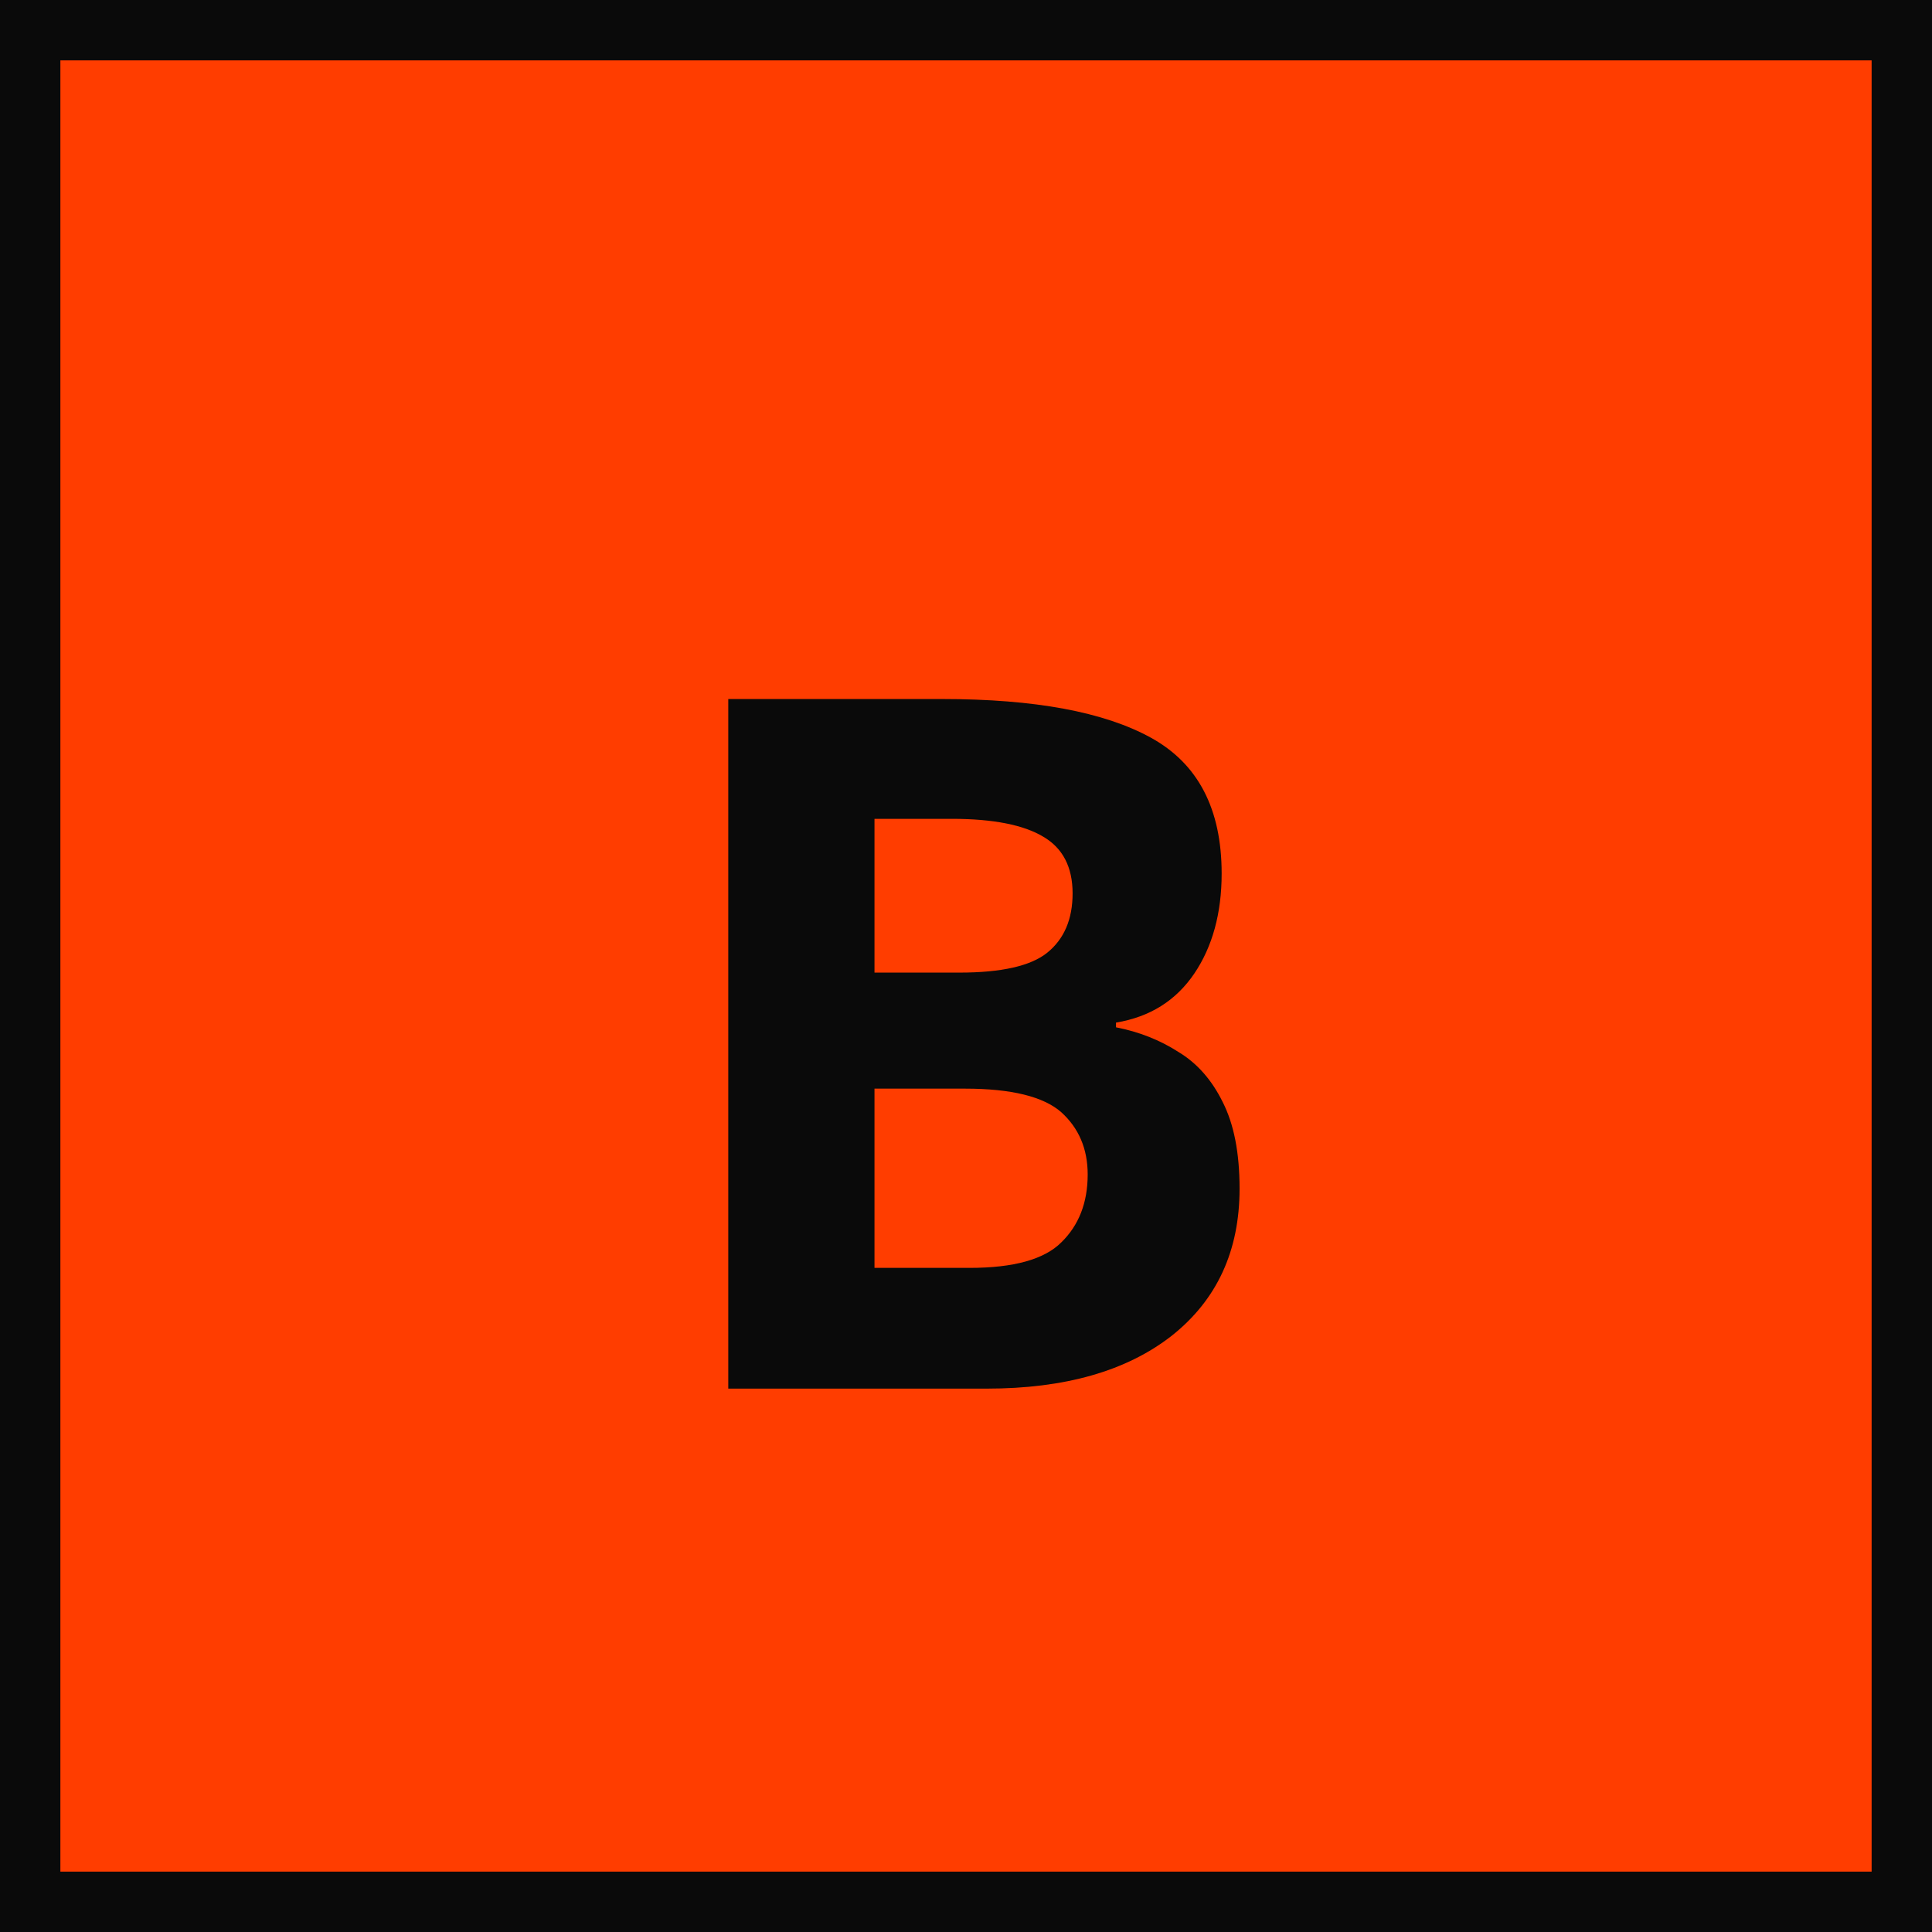
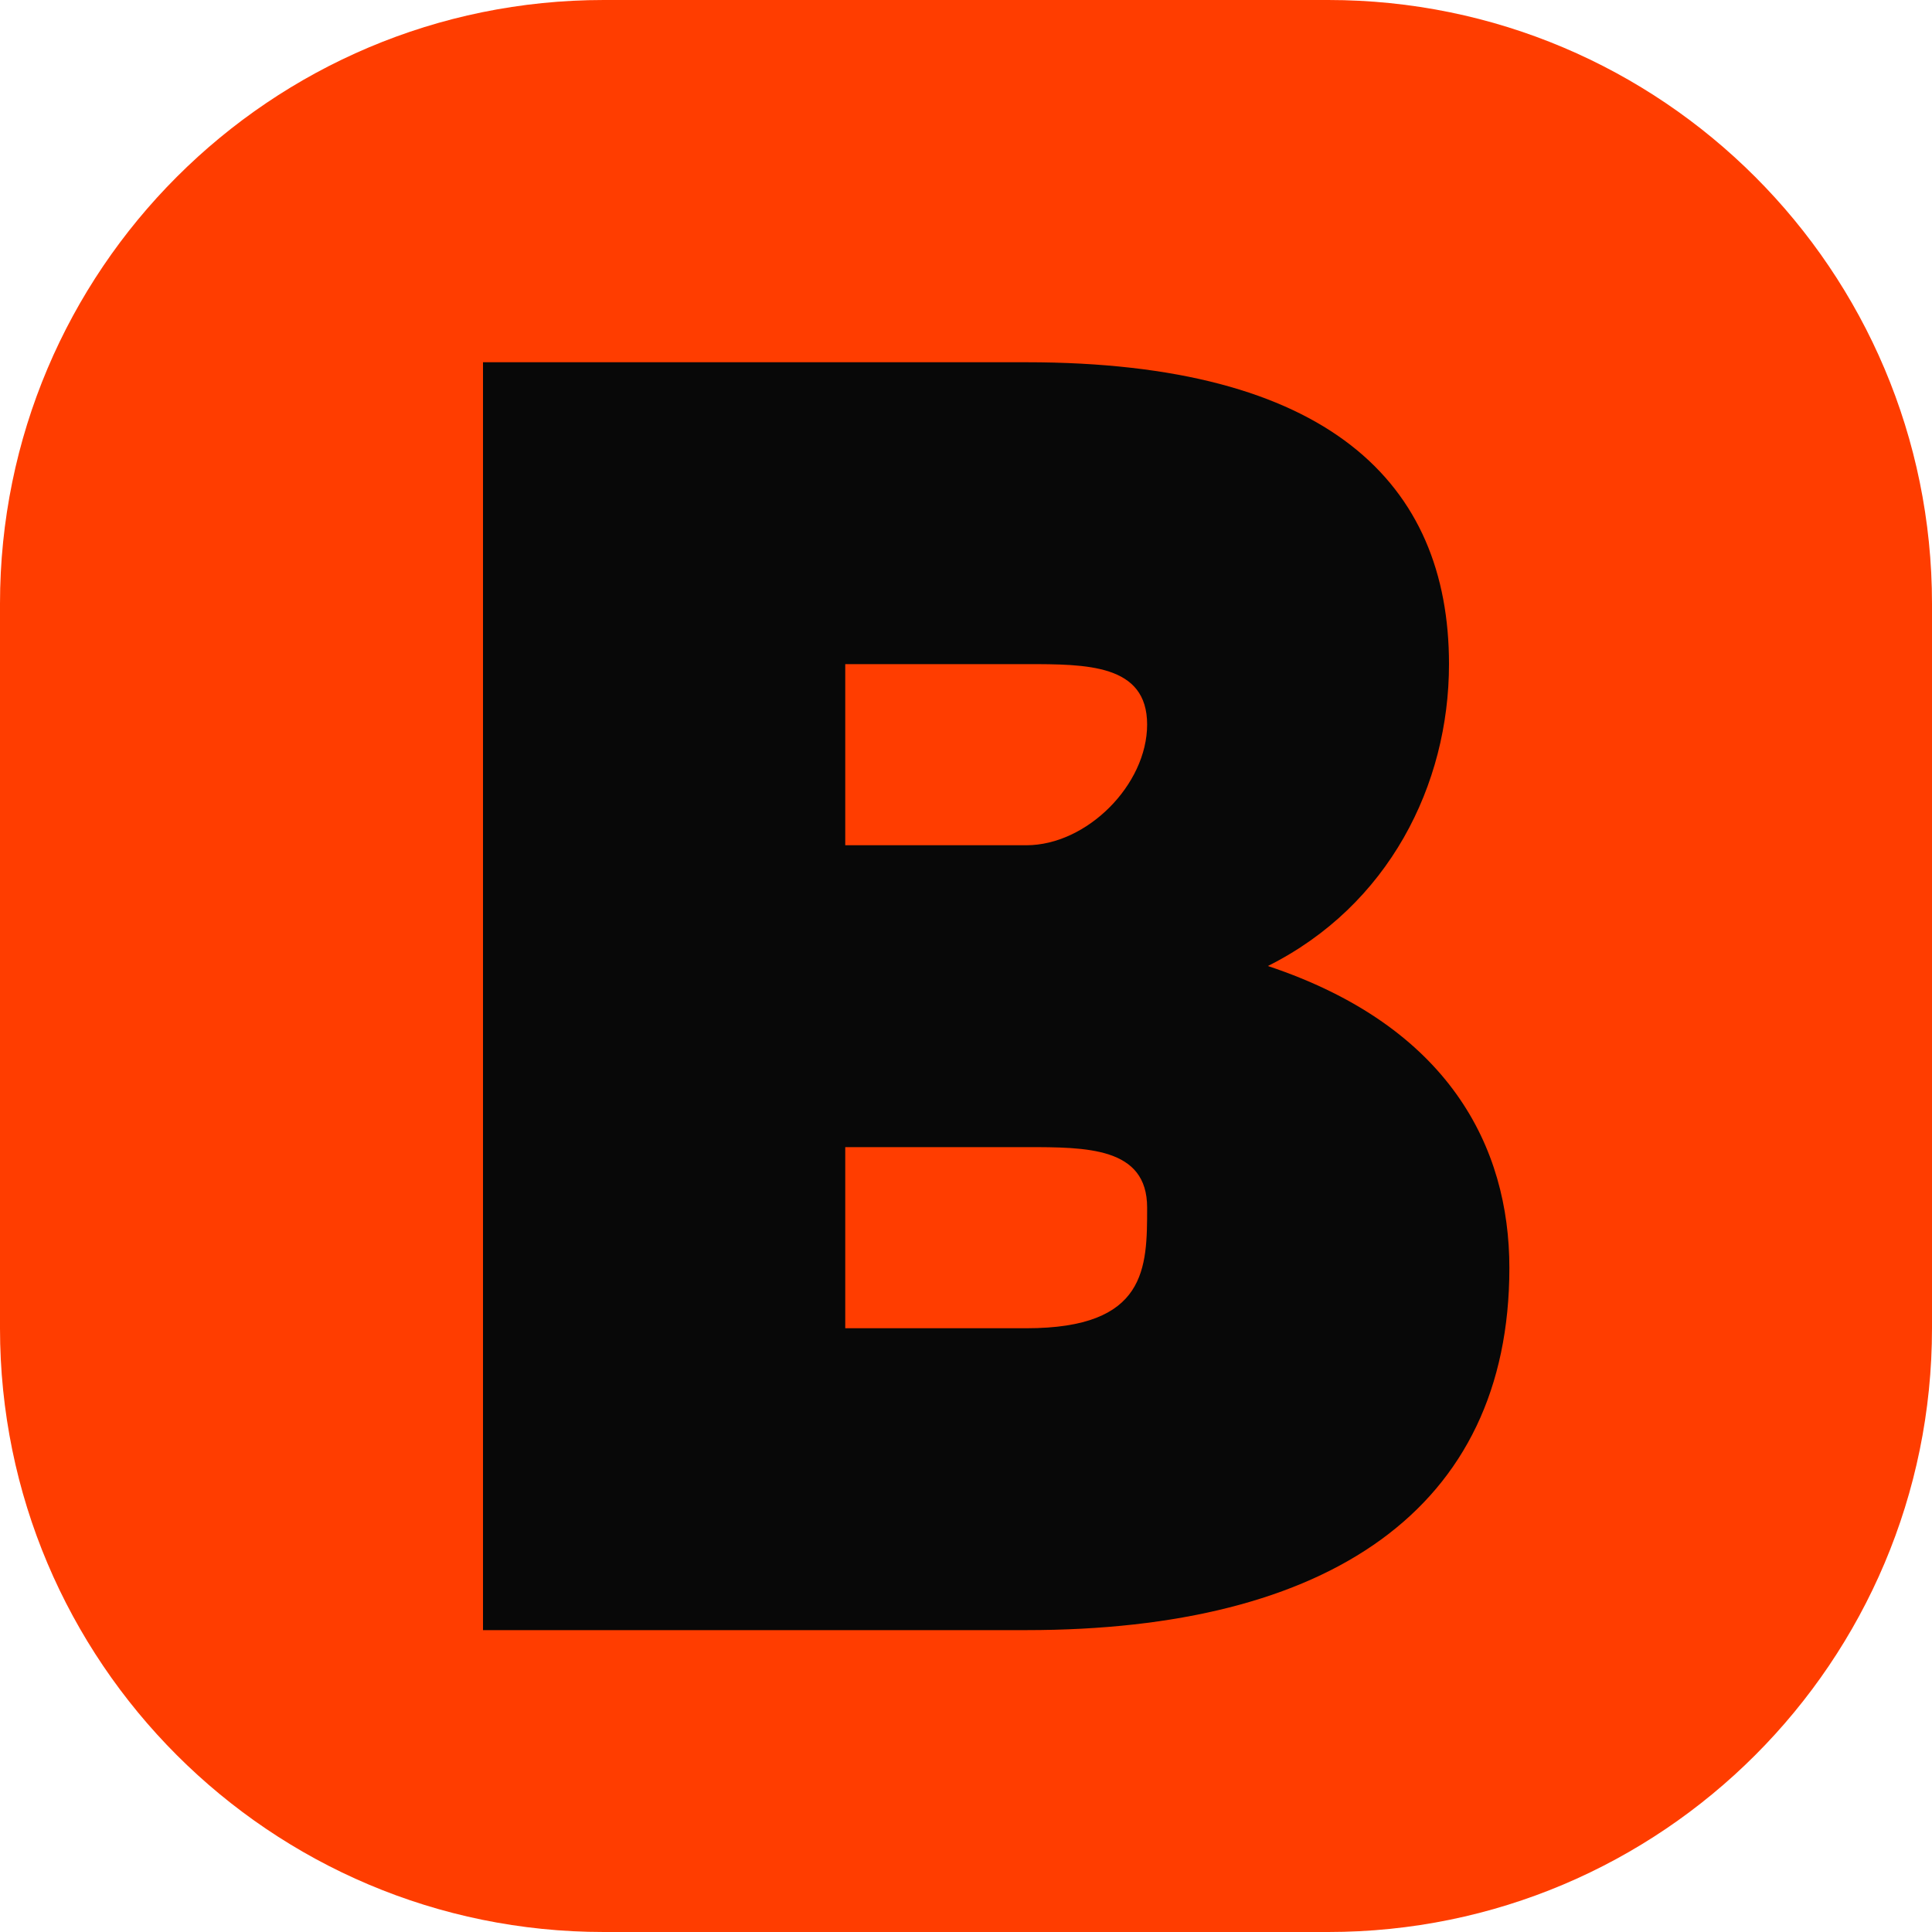
<svg xmlns="http://www.w3.org/2000/svg" viewBox="0 0 32 32" width="32" height="32">
-   <rect width="32" height="32" fill="#ff3d00" stroke="#0a0a0a" stroke-width="2" />
-   <text x="16" y="23" text-anchor="middle" fill="#0a0a0a" font-family="system-ui,sans-serif" font-size="16" font-weight="800">B</text>
+   <rect width="32" height="32" rx="10" fill="#ff3d00" />
+   <path fill="#080808" d="M8 6h9c5 0 7 2 7 5 0 2-1 4-3 5 3 1 4 3 4 5 0 4-3 6-8 6H8V6zm6 5v3h3c1 0 2-1 2-2s-1-1-2-1h-3zm0 8v3h3c2 0 2-1 2-2s-1-1-2-1h-3z" />
</svg>
